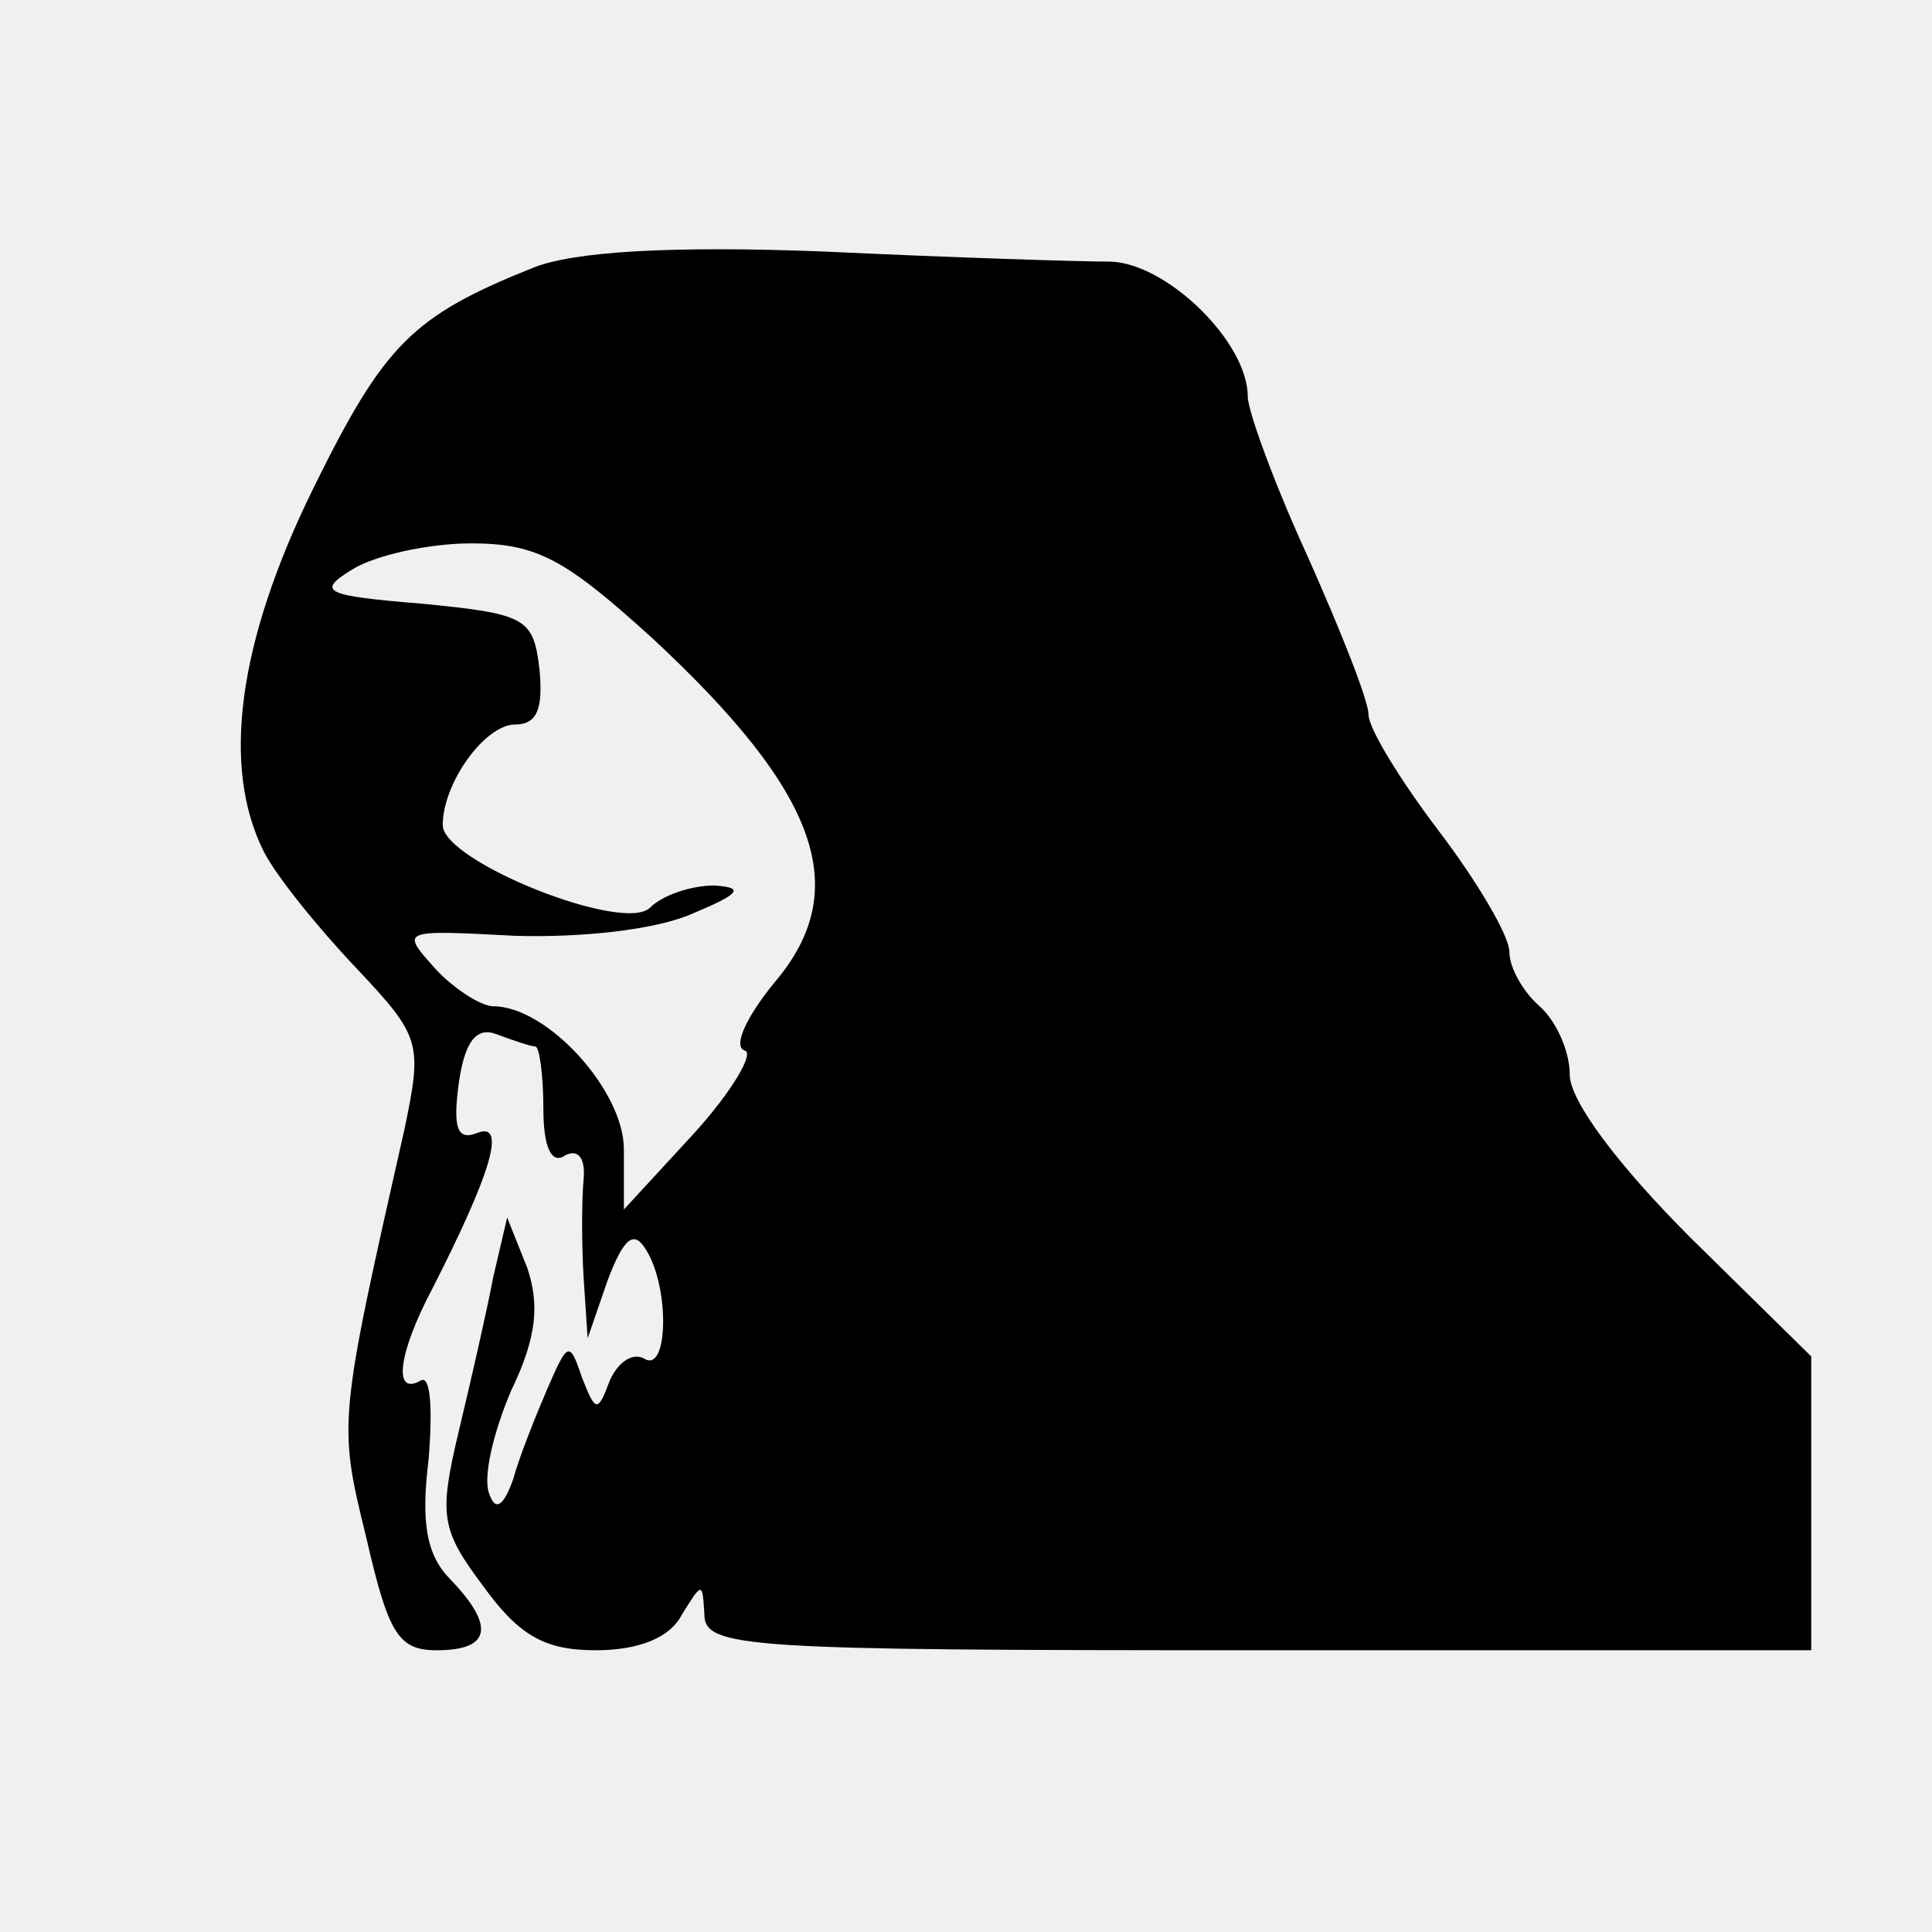
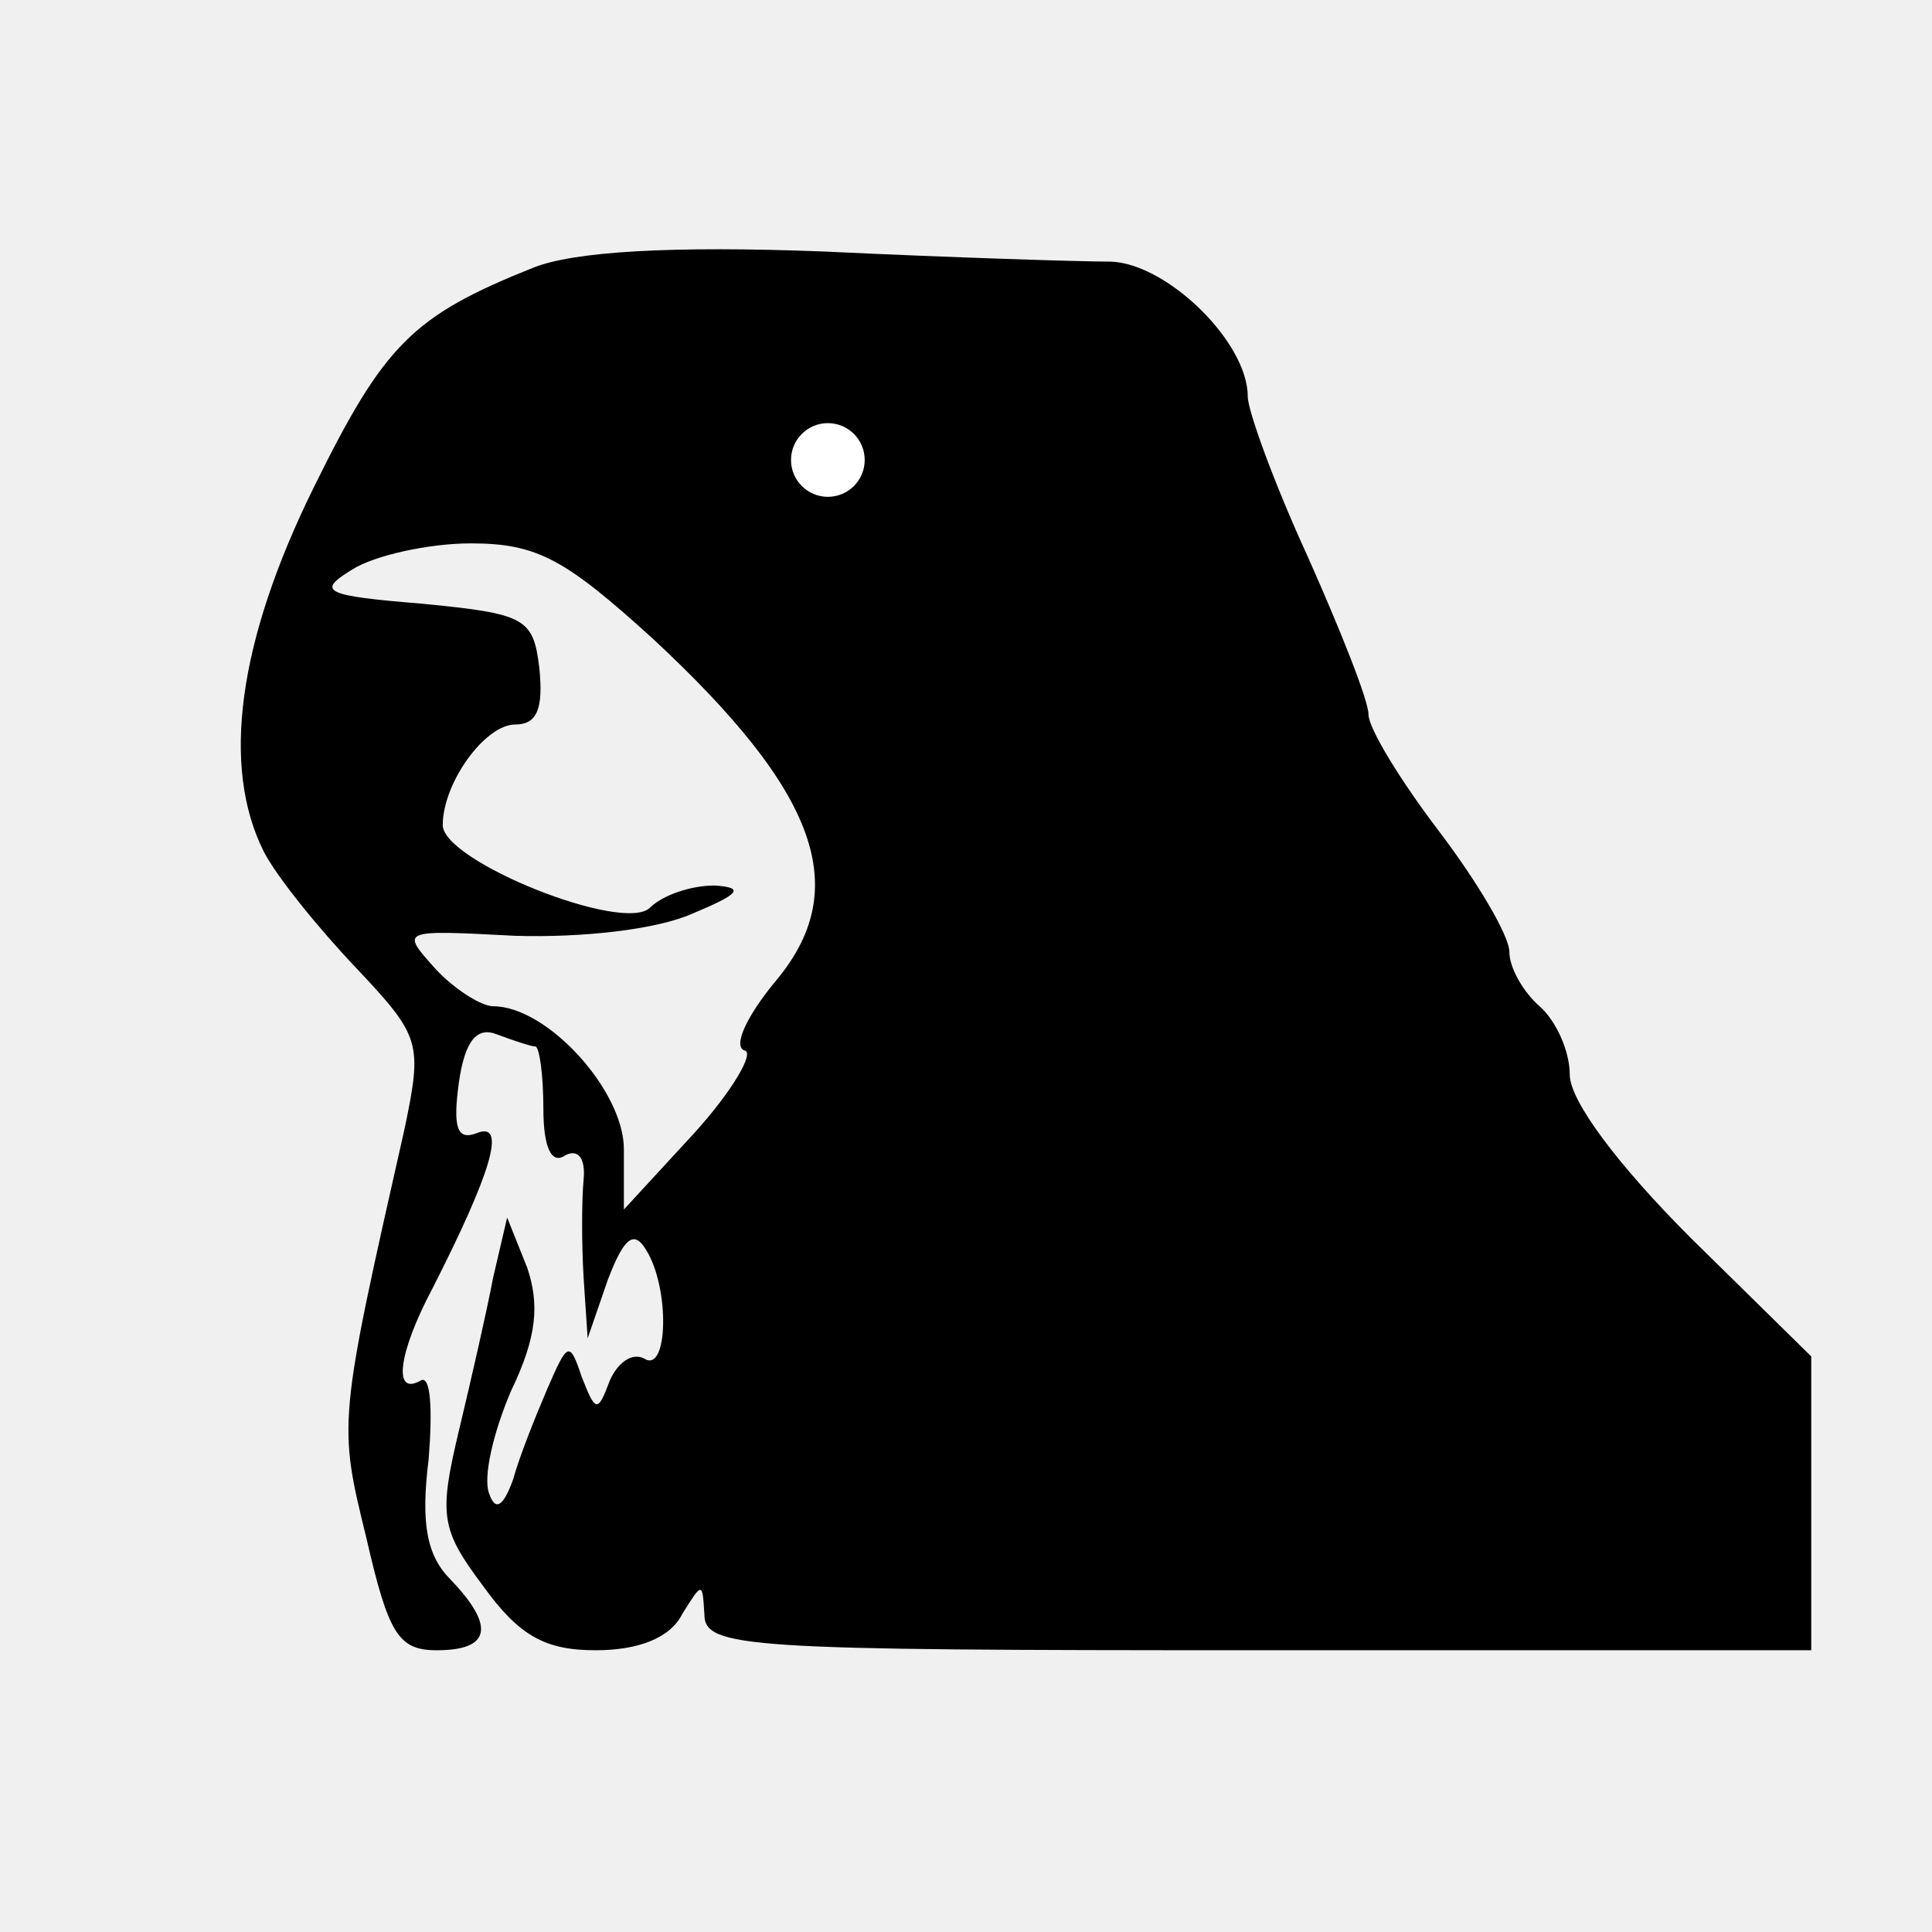
<svg xmlns="http://www.w3.org/2000/svg" version="1.0" width="96pt" height="96pt" viewBox="0 0 96 96" preserveAspectRatio="xMidYMid meet">
  <g transform="translate(0,96) scale(0.1,-0.1)" fill="#000000" stroke="none">
    <path d="M265 827 c-60 -24 -74 -38 -109 -109 -38 -77 -46 -139 -25 -181 6 -12 27 -38 46 -58 32 -34 33 -37 24 -80 -33 -146 -33 -146 -19 -203 11 -48 16 -56 35 -56 27 0 29 12 7 35 -12 12 -15 28 -11 60 2 25 1 42 -4 39 -14 -8 -11 14 6 46 29 57 37 83 22 77 -10 -4 -12 3 -9 25 3 21 9 28 19 24 8 -3 17 -6 19 -6 2 0 4 -14 4 -31 0 -19 4 -28 11 -23 6 3 10 -1 9 -12 -1 -11 -1 -32 0 -49 l2 -30 10 29 c8 21 13 25 19 15 12 -19 11 -62 -1 -54 -6 3 -13 -2 -17 -11 -6 -16 -7 -16 -14 2 -6 18 -7 17 -17 -6 -6 -14 -14 -34 -17 -45 -5 -14 -9 -16 -12 -7 -3 8 2 30 11 51 13 27 14 43 8 61 l-10 25 -7 -30 c-3 -16 -11 -51 -17 -76 -10 -42 -9 -49 12 -77 18 -25 31 -32 56 -32 21 0 37 6 43 18 10 16 10 16 11 0 0 -17 20 -18 275 -18 l275 0 0 73 0 73 -60 59 c-36 36 -60 68 -60 81 0 12 -7 27 -15 34 -8 7 -15 19 -15 27 0 8 -16 35 -35 60 -19 25 -35 51 -35 58 0 7 -14 42 -30 78 -17 37 -30 73 -30 80 0 27 -40 66 -68 67 -15 0 -79 2 -142 5 -77 3 -125 0 -145 -8z m59 -184 c83 -77 100 -125 61 -171 -14 -17 -21 -32 -15 -34 5 -1 -6 -20 -25 -41 l-35 -38 0 30 c0 29 -38 71 -65 71 -6 0 -20 9 -29 19 -17 19 -17 19 40 16 33 -1 70 3 88 11 24 10 26 13 11 14 -12 0 -26 -5 -32 -11 -13 -13 -103 23 -103 41 0 21 21 50 36 50 11 0 14 8 12 28 -3 25 -7 27 -58 32 -49 4 -53 6 -35 17 11 7 38 13 59 13 33 0 47 -8 90 -47z" />
  </g>
+   <circle r="1.831" cy="22.856" cx="41.136" id="path822" style="fill:#ffffff;fill-opacity:1;stroke:none;stroke-width:0.75;stroke-opacity:1" />
</svg>
